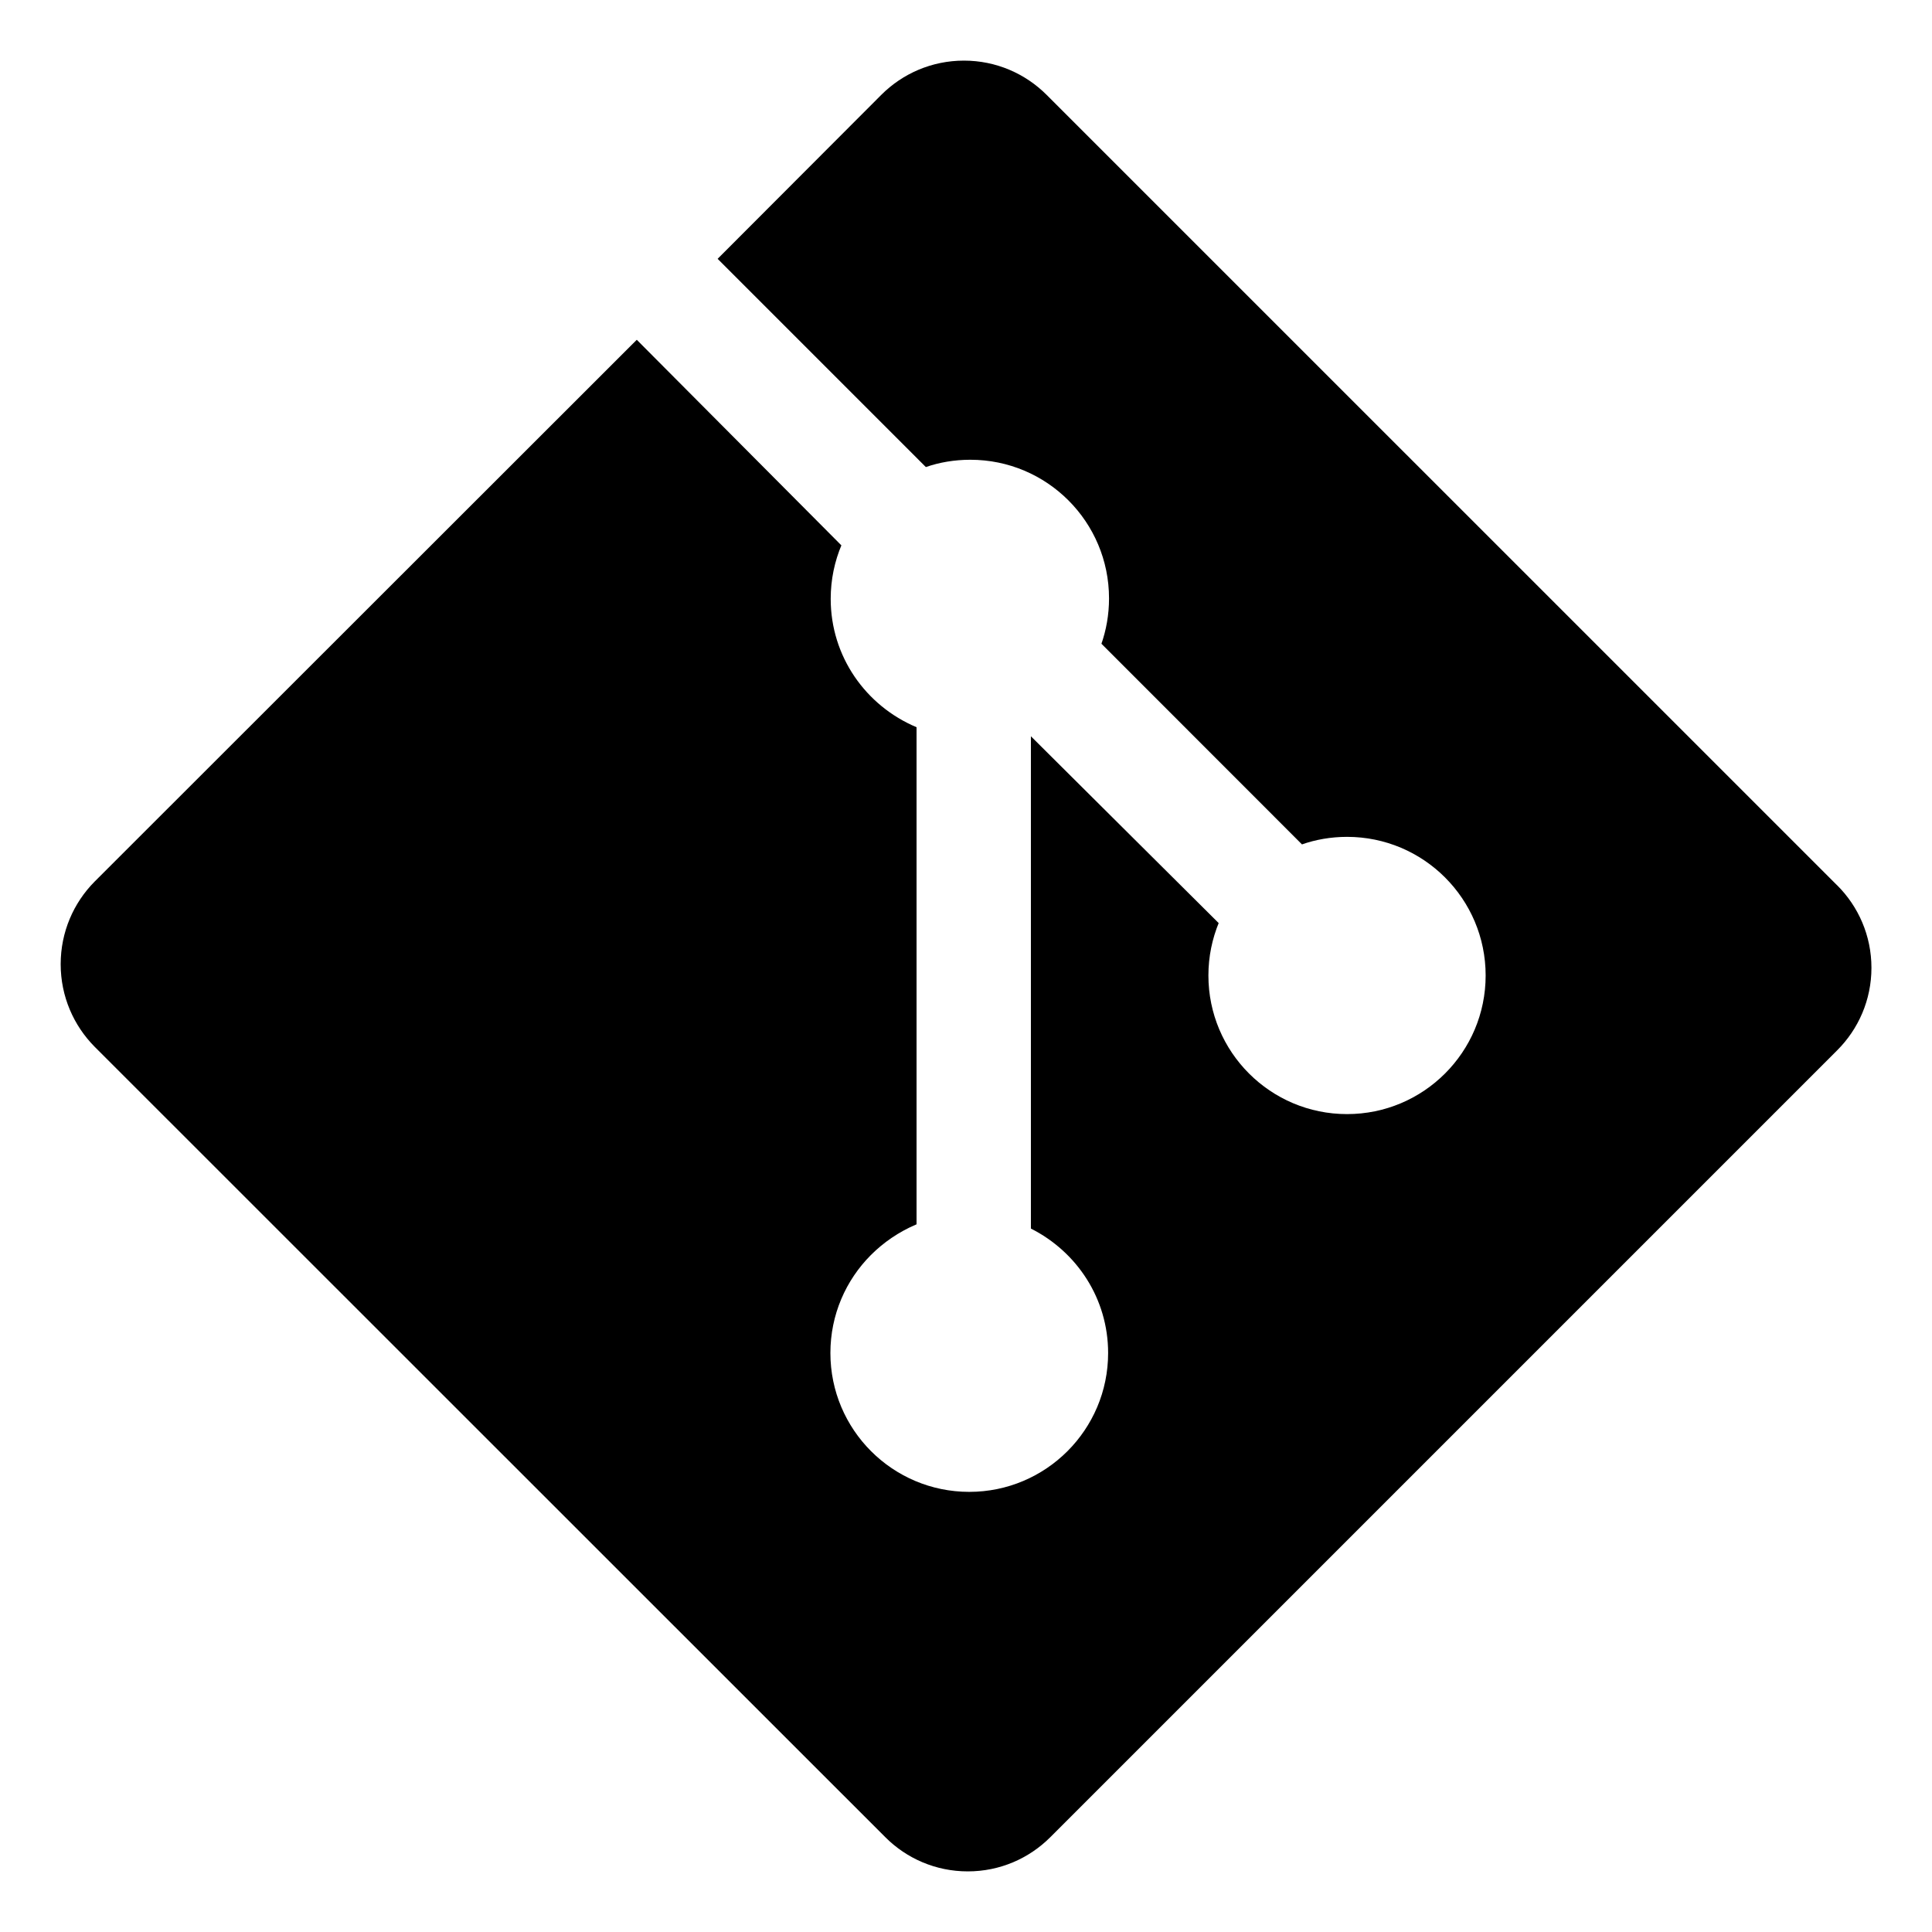
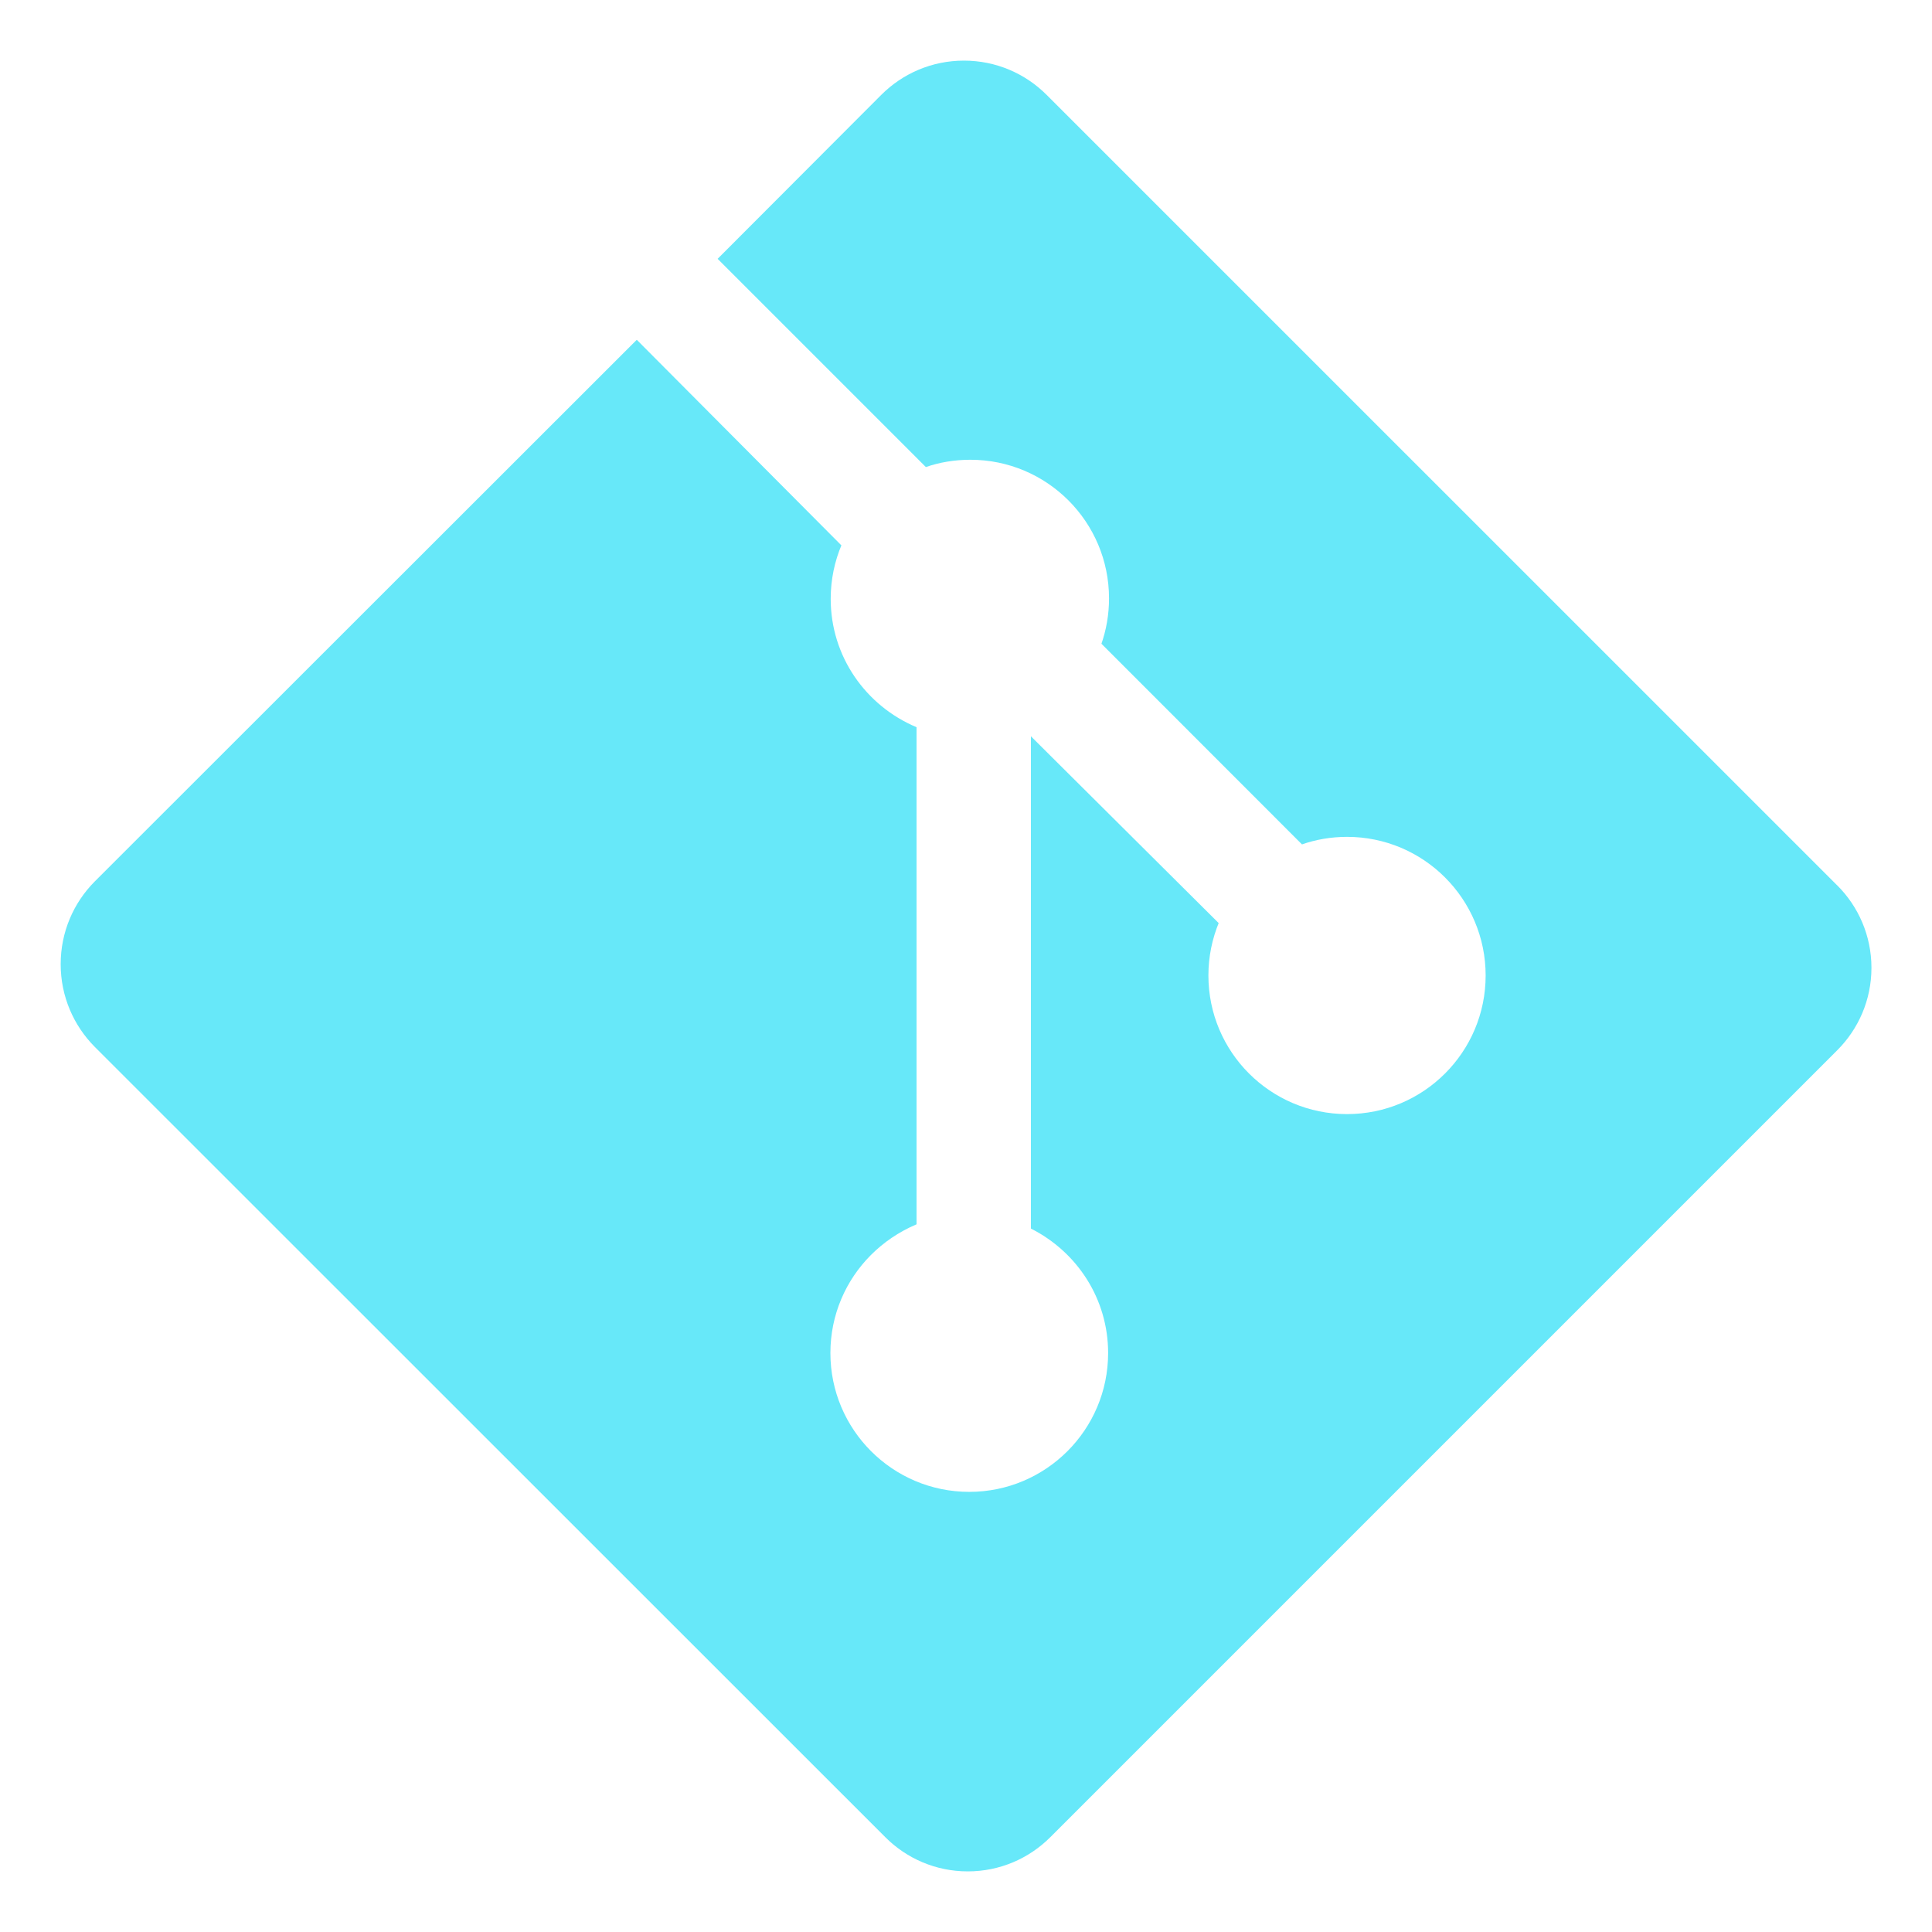
- <svg xmlns="http://www.w3.org/2000/svg" fill="#000000" width="800px" height="800px" viewBox="0 0 32 32" version="1.1">
-   <path d="M30.428 14.663l-13.095-13.094c-0.35-0.349-0.833-0.565-1.367-0.565s-1.017 0.216-1.367 0.565l0-0-2.713 2.718 3.449 3.449c0.22-0.077 0.473-0.121 0.737-0.121 1.269 0 2.297 1.028 2.297 2.297 0 0.269-0.046 0.526-0.131 0.766l0.005-0.016 3.322 3.324c0.222-0.079 0.479-0.125 0.746-0.125 1.268 0 2.296 1.028 2.296 2.296s-1.028 2.296-2.296 2.296c-1.268 0-2.296-1.028-2.296-2.296 0-0.313 0.063-0.611 0.176-0.883l-0.006 0.015-3.11-3.094v8.154c0.764 0.385 1.279 1.163 1.279 2.061 0 1.27-1.030 2.3-2.3 2.3s-2.3-1.030-2.3-2.3c0-0.634 0.256-1.207 0.671-1.623l-0 0c0.211-0.211 0.462-0.382 0.741-0.502l0.015-0.006v-8.234c-0.842-0.354-1.422-1.173-1.422-2.126 0-0.32 0.065-0.624 0.183-0.901l-0.006 0.015-3.389-3.405-8.98 8.974c-0.348 0.351-0.562 0.834-0.562 1.368s0.215 1.017 0.563 1.368l13.096 13.092c0.349 0.35 0.832 0.566 1.366 0.566s1.016-0.216 1.366-0.566l13.034-13.034c0.35-0.349 0.567-0.833 0.567-1.366s-0.217-1.017-0.567-1.366l-0-0z" />
+ <svg xmlns="http://www.w3.org/2000/svg" fill="#000000" width="800px" height="800px" viewBox="0 0 32 32" version="1.1" id="svg1">
+   <defs id="defs1" />
+   <path d="M30.428 14.663l-13.095-13.094c-0.35-0.349-0.833-0.565-1.367-0.565s-1.017 0.216-1.367 0.565l0-0-2.713 2.718 3.449 3.449c0.22-0.077 0.473-0.121 0.737-0.121 1.269 0 2.297 1.028 2.297 2.297 0 0.269-0.046 0.526-0.131 0.766l0.005-0.016 3.322 3.324c0.222-0.079 0.479-0.125 0.746-0.125 1.268 0 2.296 1.028 2.296 2.296s-1.028 2.296-2.296 2.296c-1.268 0-2.296-1.028-2.296-2.296 0-0.313 0.063-0.611 0.176-0.883l-0.006 0.015-3.11-3.094v8.154c0.764 0.385 1.279 1.163 1.279 2.061 0 1.27-1.030 2.3-2.3 2.3s-2.3-1.030-2.3-2.3c0-0.634 0.256-1.207 0.671-1.623l-0 0c0.211-0.211 0.462-0.382 0.741-0.502l0.015-0.006v-8.234c-0.842-0.354-1.422-1.173-1.422-2.126 0-0.32 0.065-0.624 0.183-0.901l-0.006 0.015-3.389-3.405-8.98 8.974c-0.348 0.351-0.562 0.834-0.562 1.368s0.215 1.017 0.563 1.368l13.096 13.092c0.349 0.35 0.832 0.566 1.366 0.566s1.016-0.216 1.366-0.566l13.034-13.034c0.35-0.349 0.567-0.833 0.567-1.366s-0.217-1.017-0.567-1.366l-0-0z" id="path1" style="fill:#67e8f9;fill-opacity:1" />
</svg>
